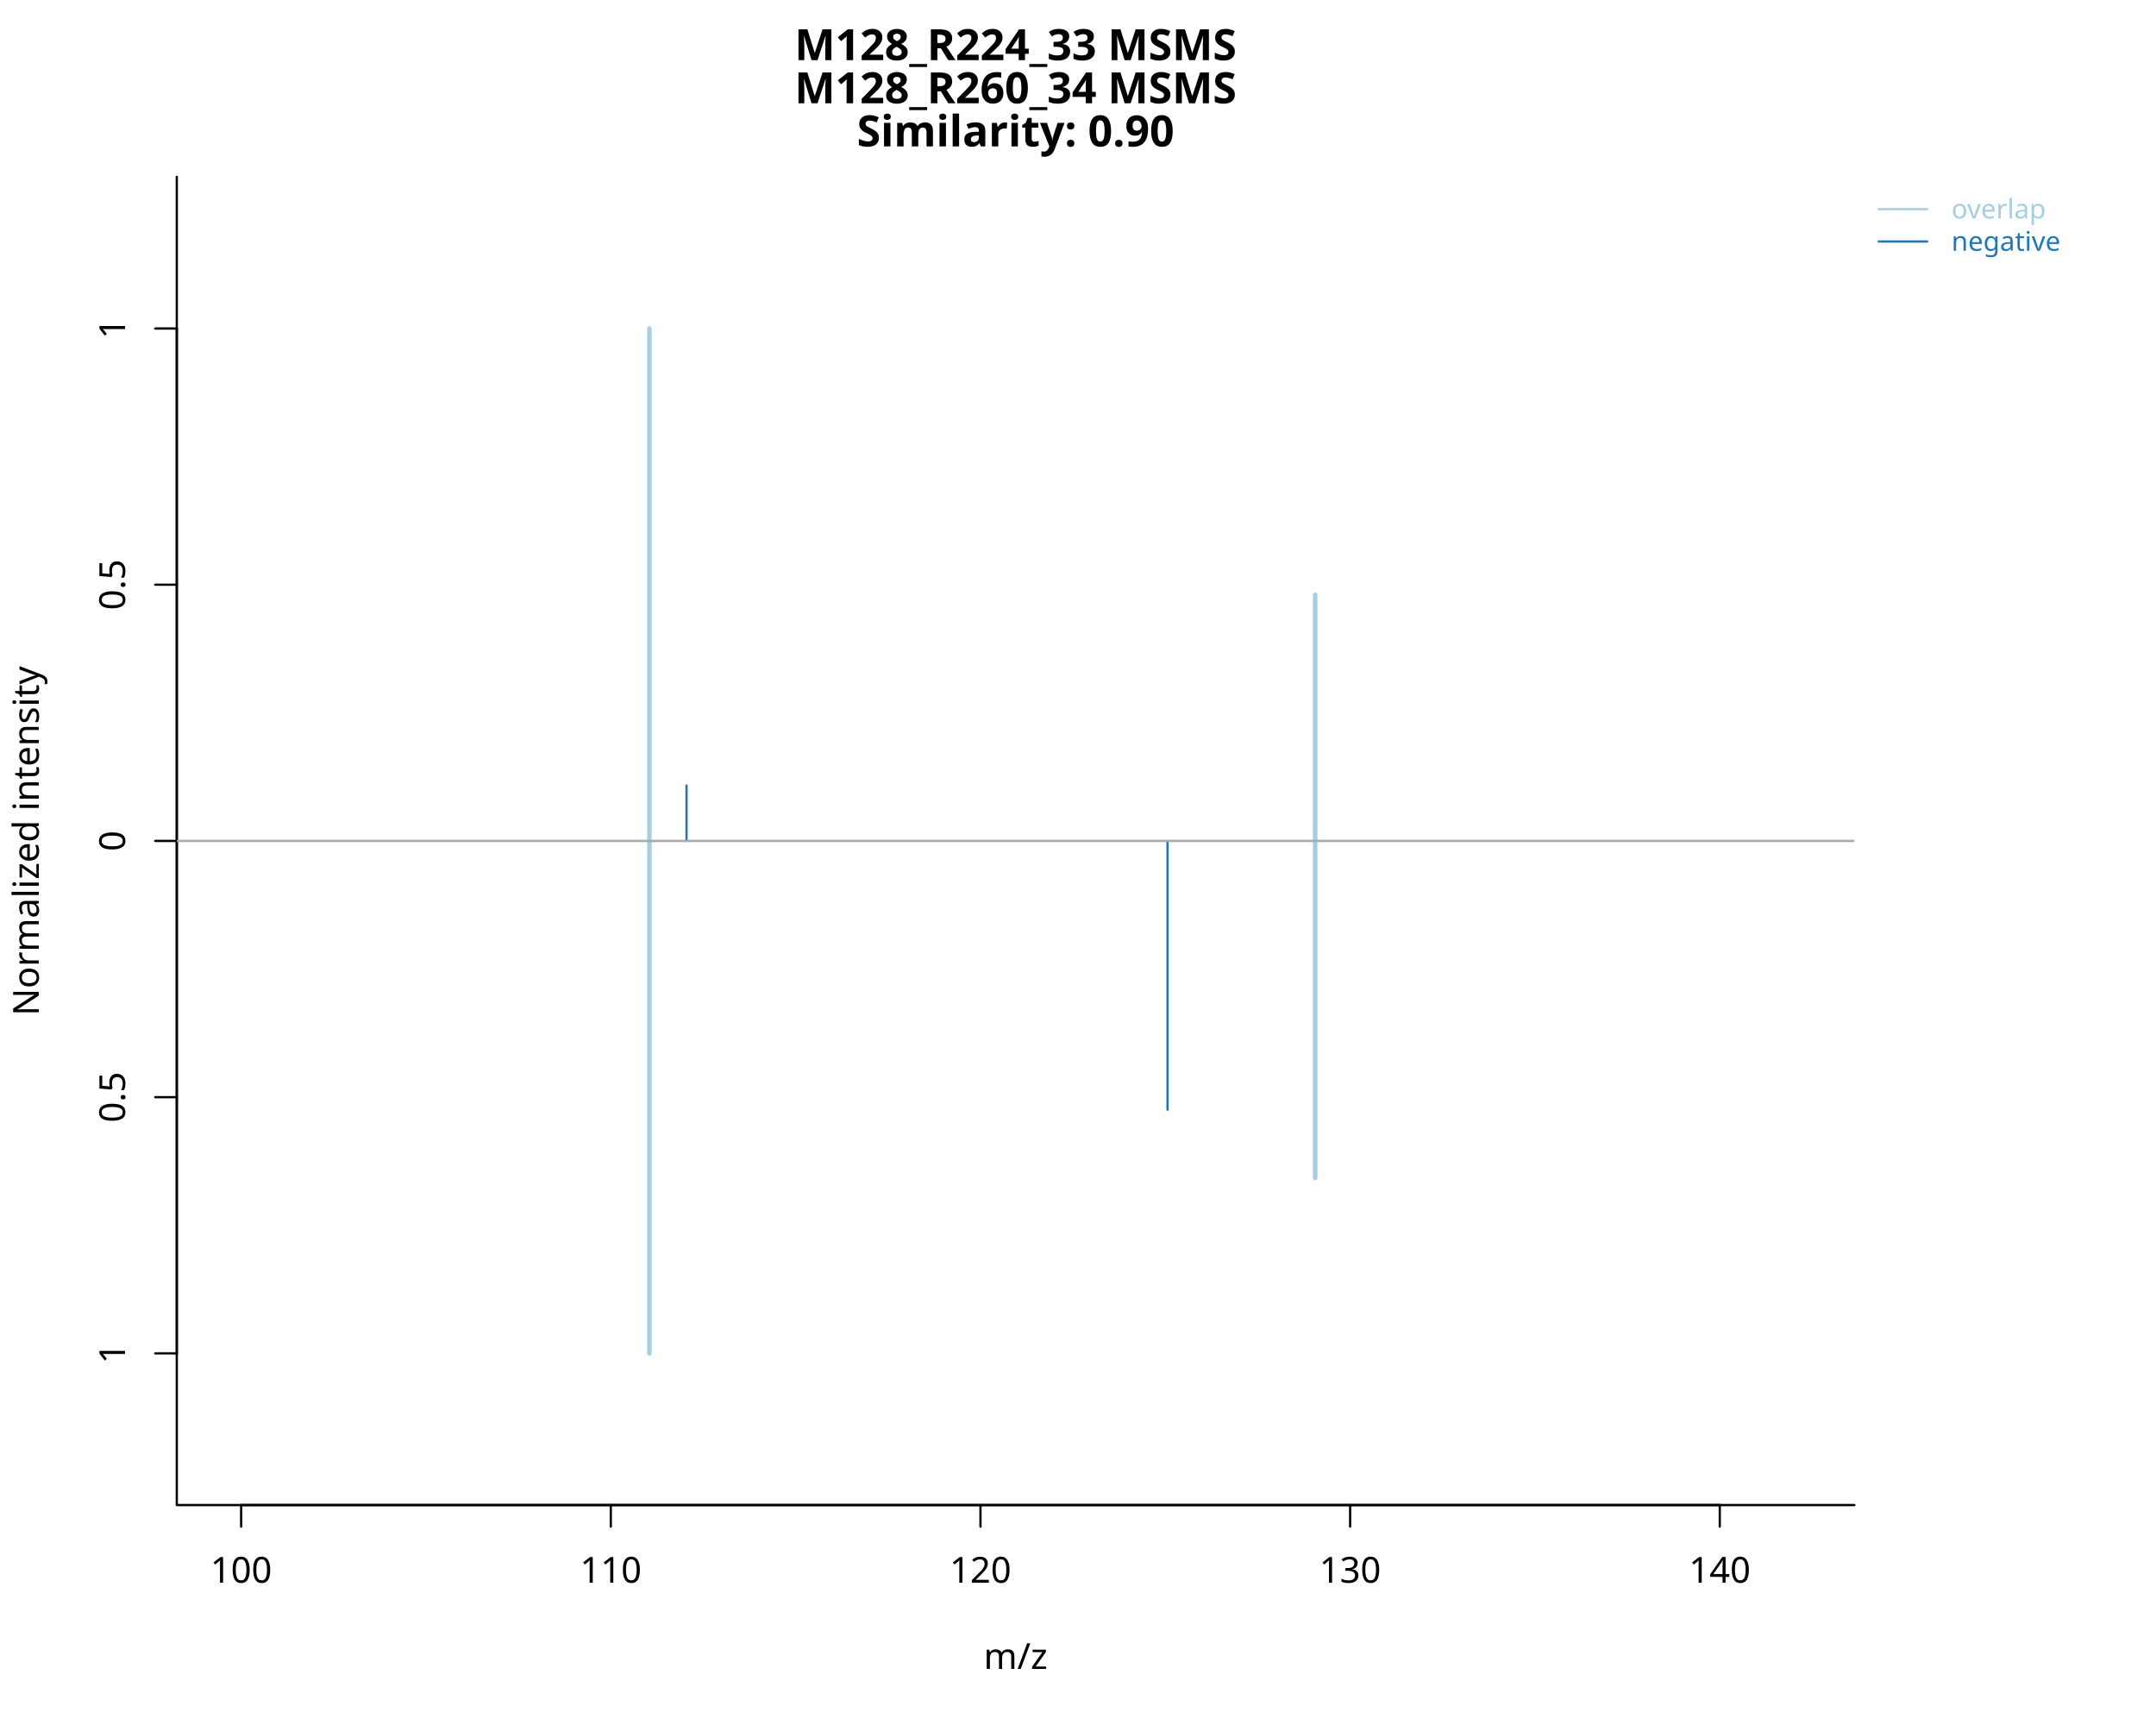
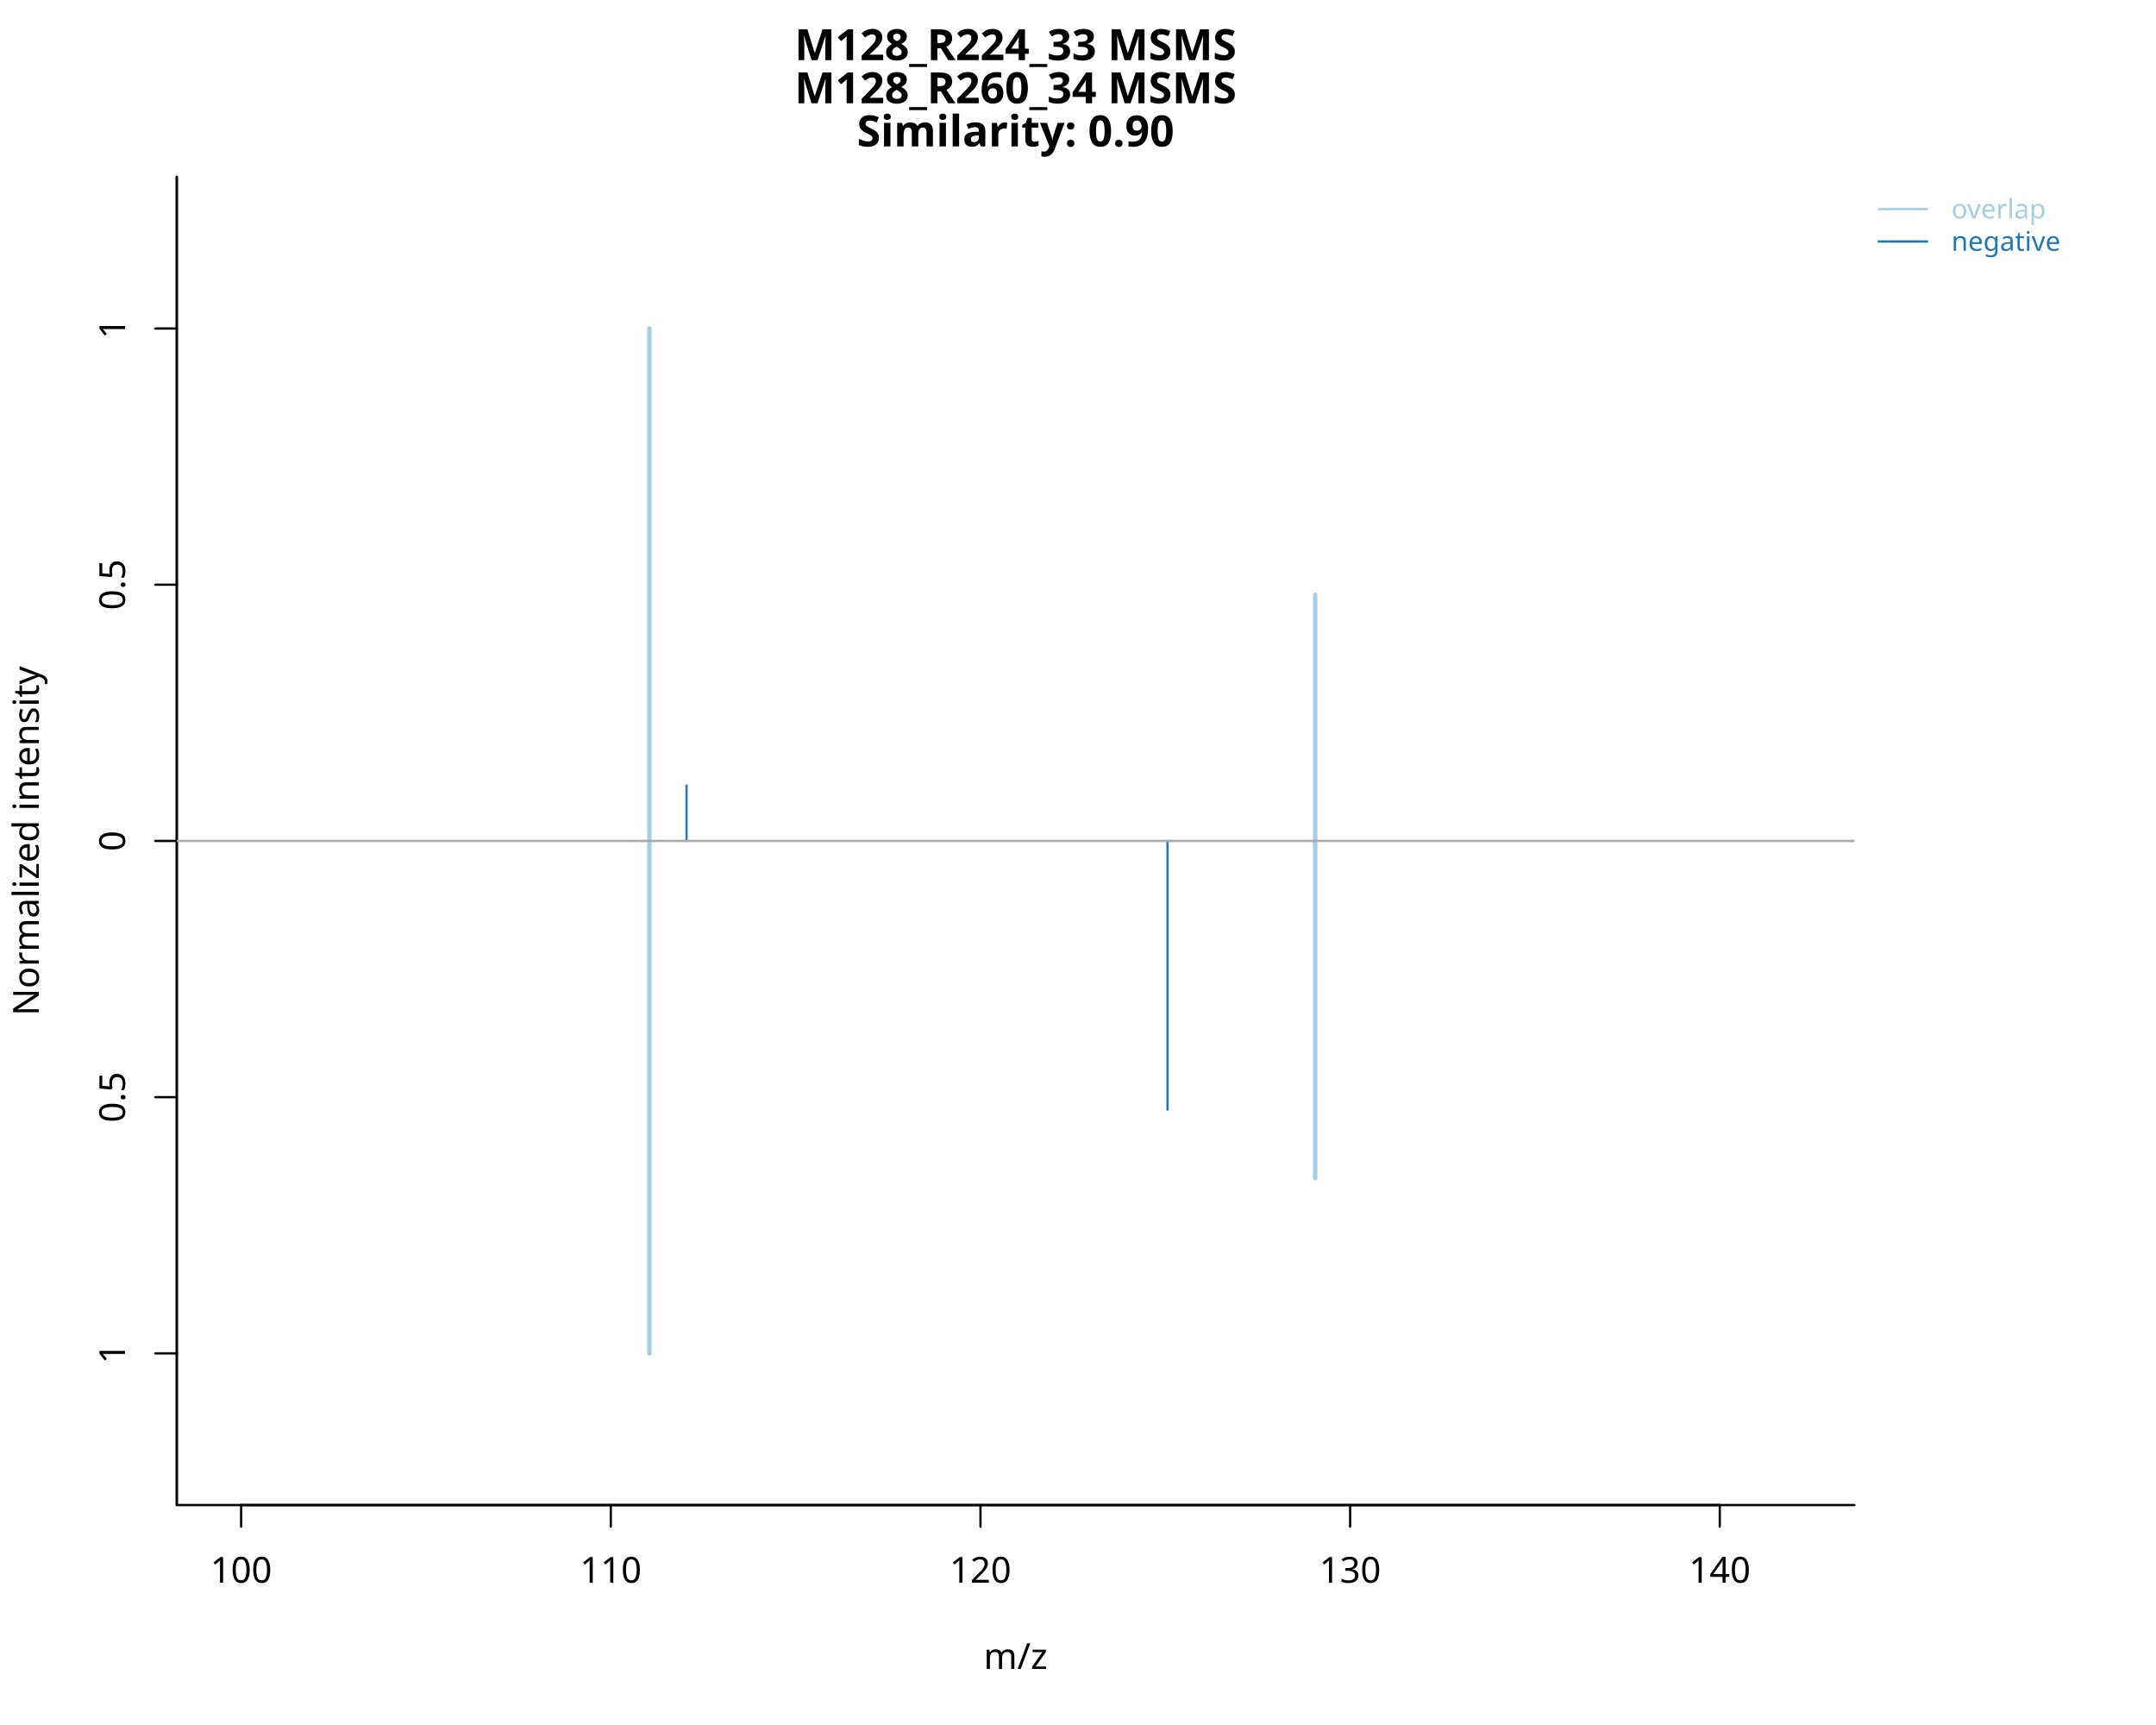
<svg xmlns="http://www.w3.org/2000/svg" class="svglite" data-engine-version="2.0" width="720.00pt" height="576.00pt" viewBox="0 0 720.00 576.00">
  <defs>
    <style type="text/css">
    .svglite line, .svglite polyline, .svglite polygon, .svglite path, .svglite rect, .svglite circle {
      fill: none;
      stroke: #000000;
      stroke-linecap: round;
      stroke-linejoin: round;
      stroke-miterlimit: 10.00;
    }
  </style>
  </defs>
  <rect width="100%" height="100%" style="stroke: none; fill: #FFFFFF;" />
  <defs>
    <clipPath id="cpMC4wMHw3MjAuMDB8MC4wMHw1NzYuMDA=">
      <rect x="0.00" y="0.00" width="720.00" height="576.00" />
    </clipPath>
  </defs>
  <g clip-path="url(#cpMC4wMHw3MjAuMDB8MC4wMHw1NzYuMDA=)">
    <line x1="80.53" y1="502.56" x2="574.32" y2="502.56" style="stroke-width: 0.75;" />
    <line x1="80.53" y1="502.56" x2="80.53" y2="509.76" style="stroke-width: 0.75;" />
    <line x1="203.98" y1="502.56" x2="203.98" y2="509.76" style="stroke-width: 0.75;" />
    <line x1="327.43" y1="502.56" x2="327.43" y2="509.76" style="stroke-width: 0.75;" />
    <line x1="450.88" y1="502.56" x2="450.88" y2="509.76" style="stroke-width: 0.75;" />
    <line x1="574.32" y1="502.56" x2="574.32" y2="509.76" style="stroke-width: 0.75;" />
    <text x="80.53" y="528.48" text-anchor="middle" style="font-size: 12.00px; font-family: sans;" textLength="20.02px" lengthAdjust="spacingAndGlyphs">100</text>
    <text x="203.98" y="528.48" text-anchor="middle" style="font-size: 12.00px; font-family: sans;" textLength="20.02px" lengthAdjust="spacingAndGlyphs">110</text>
    <text x="327.43" y="528.48" text-anchor="middle" style="font-size: 12.00px; font-family: sans;" textLength="20.02px" lengthAdjust="spacingAndGlyphs">120</text>
    <text x="450.88" y="528.48" text-anchor="middle" style="font-size: 12.00px; font-family: sans;" textLength="20.02px" lengthAdjust="spacingAndGlyphs">130</text>
    <text x="574.32" y="528.48" text-anchor="middle" style="font-size: 12.00px; font-family: sans;" textLength="20.02px" lengthAdjust="spacingAndGlyphs">140</text>
    <polyline points="59.04,59.04 59.04,502.56 619.28,502.56 " style="stroke-width: 0.75;" />
  </g>
  <defs>
    <clipPath id="cpMC4wMHw2NDkuNTJ8MC4wMHw1NzYuMDA=">
      <rect x="0.00" y="0.00" width="649.52" height="576.00" />
    </clipPath>
  </defs>
  <g clip-path="url(#cpMC4wMHw2NDkuNTJ8MC4wMHw1NzYuMDA=)">
    <text x="339.16" y="20.08" text-anchor="middle" style="font-size: 14.40px; font-weight: bold; font-family: sans;" textLength="149.71px" lengthAdjust="spacingAndGlyphs">M128_R224_33 MSMS</text>
    <text x="339.16" y="34.48" text-anchor="middle" style="font-size: 14.40px; font-weight: bold; font-family: sans;" textLength="149.71px" lengthAdjust="spacingAndGlyphs">M128_R260_34 MSMS</text>
    <text x="339.16" y="48.88" text-anchor="middle" style="font-size: 14.40px; font-weight: bold; font-family: sans;" textLength="94.44px" lengthAdjust="spacingAndGlyphs">Similarity: 0.90</text>
    <text x="339.16" y="557.28" text-anchor="middle" style="font-size: 12.00px; font-family: sans;" textLength="19.34px" lengthAdjust="spacingAndGlyphs">m/z</text>
    <text transform="translate(12.96,280.80) rotate(-90)" text-anchor="middle" style="font-size: 12.00px; font-family: sans;" textLength="108.06px" lengthAdjust="spacingAndGlyphs">Normalized intensity</text>
  </g>
  <defs>
    <clipPath id="cpNTkuMDR8NjE5LjI4fDU5LjA0fDUwMi41Ng==">
      <rect x="59.04" y="59.04" width="560.24" height="443.52" />
    </clipPath>
  </defs>
  <g clip-path="url(#cpNTkuMDR8NjE5LjI4fDU5LjA0fDUwMi41Ng==)">
    <line x1="216.87" y1="280.80" x2="216.87" y2="451.91" style="stroke-width: 1.50; stroke: #A6CEE3;" />
    <line x1="439.21" y1="280.80" x2="439.21" y2="393.39" style="stroke-width: 1.50; stroke: #A6CEE3;" />
    <line x1="389.90" y1="280.80" x2="389.90" y2="370.55" style="stroke-width: 0.75; stroke: #1F78B4;" />
    <line x1="229.27" y1="280.80" x2="229.27" y2="262.29" style="stroke-width: 0.75; stroke: #1F78B4;" />
    <line x1="439.21" y1="280.80" x2="439.21" y2="198.61" style="stroke-width: 1.50; stroke: #A6CEE3;" />
    <line x1="216.87" y1="280.80" x2="216.87" y2="109.69" style="stroke-width: 1.50; stroke: #A6CEE3;" />
  </g>
  <g clip-path="url(#cpMC4wMHw3MjAuMDB8MC4wMHw1NzYuMDA=)">
-     <line x1="59.04" y1="451.91" x2="59.04" y2="109.69" style="stroke-width: 0.75;" />
+     <line x1="59.04" y1="502.56" x2="59.04" y2="59.04" style="stroke-width: 0.75;" />
    <line x1="59.04" y1="451.91" x2="51.84" y2="451.91" style="stroke-width: 0.75;" />
    <line x1="59.04" y1="366.36" x2="51.84" y2="366.36" style="stroke-width: 0.75;" />
    <line x1="59.04" y1="280.80" x2="51.84" y2="280.80" style="stroke-width: 0.75;" />
    <line x1="59.04" y1="195.24" x2="51.84" y2="195.24" style="stroke-width: 0.75;" />
    <line x1="59.04" y1="109.69" x2="51.84" y2="109.69" style="stroke-width: 0.75;" />
    <text transform="translate(41.76,451.91) rotate(-90)" text-anchor="middle" style="font-size: 12.00px; font-family: sans;" textLength="6.67px" lengthAdjust="spacingAndGlyphs">1</text>
    <text transform="translate(41.76,366.36) rotate(-90)" text-anchor="middle" style="font-size: 12.00px; font-family: sans;" textLength="16.68px" lengthAdjust="spacingAndGlyphs">0.5</text>
    <text transform="translate(41.76,280.80) rotate(-90)" text-anchor="middle" style="font-size: 12.00px; font-family: sans;" textLength="6.67px" lengthAdjust="spacingAndGlyphs">0</text>
    <text transform="translate(41.76,195.24) rotate(-90)" text-anchor="middle" style="font-size: 12.00px; font-family: sans;" textLength="16.68px" lengthAdjust="spacingAndGlyphs">0.5</text>
    <text transform="translate(41.76,109.69) rotate(-90)" text-anchor="middle" style="font-size: 12.00px; font-family: sans;" textLength="6.67px" lengthAdjust="spacingAndGlyphs">1</text>
  </g>
  <g clip-path="url(#cpNTkuMDR8NjE5LjI4fDU5LjA0fDUwMi41Ng==)">
    <line x1="59.04" y1="280.80" x2="619.28" y2="280.80" style="stroke-width: 0.75; stroke: #A9A9A9;" />
  </g>
  <g clip-path="url(#cpMC4wMHw3MjAuMDB8MC4wMHw1NzYuMDA=)">
    <line x1="627.38" y1="69.84" x2="643.58" y2="69.84" style="stroke-width: 0.75; stroke: #A6CEE3;" />
    <line x1="627.38" y1="80.64" x2="643.58" y2="80.64" style="stroke-width: 0.75; stroke: #1F78B4;" />
    <text x="651.68" y="72.94" style="font-size: 9.00px; fill: #A6CEE3; font-family: sans;" textLength="29.52px" lengthAdjust="spacingAndGlyphs">overlap</text>
    <text x="651.68" y="83.74" style="font-size: 9.00px; fill: #1F78B4; font-family: sans;" textLength="34.03px" lengthAdjust="spacingAndGlyphs">negative</text>
  </g>
</svg>
